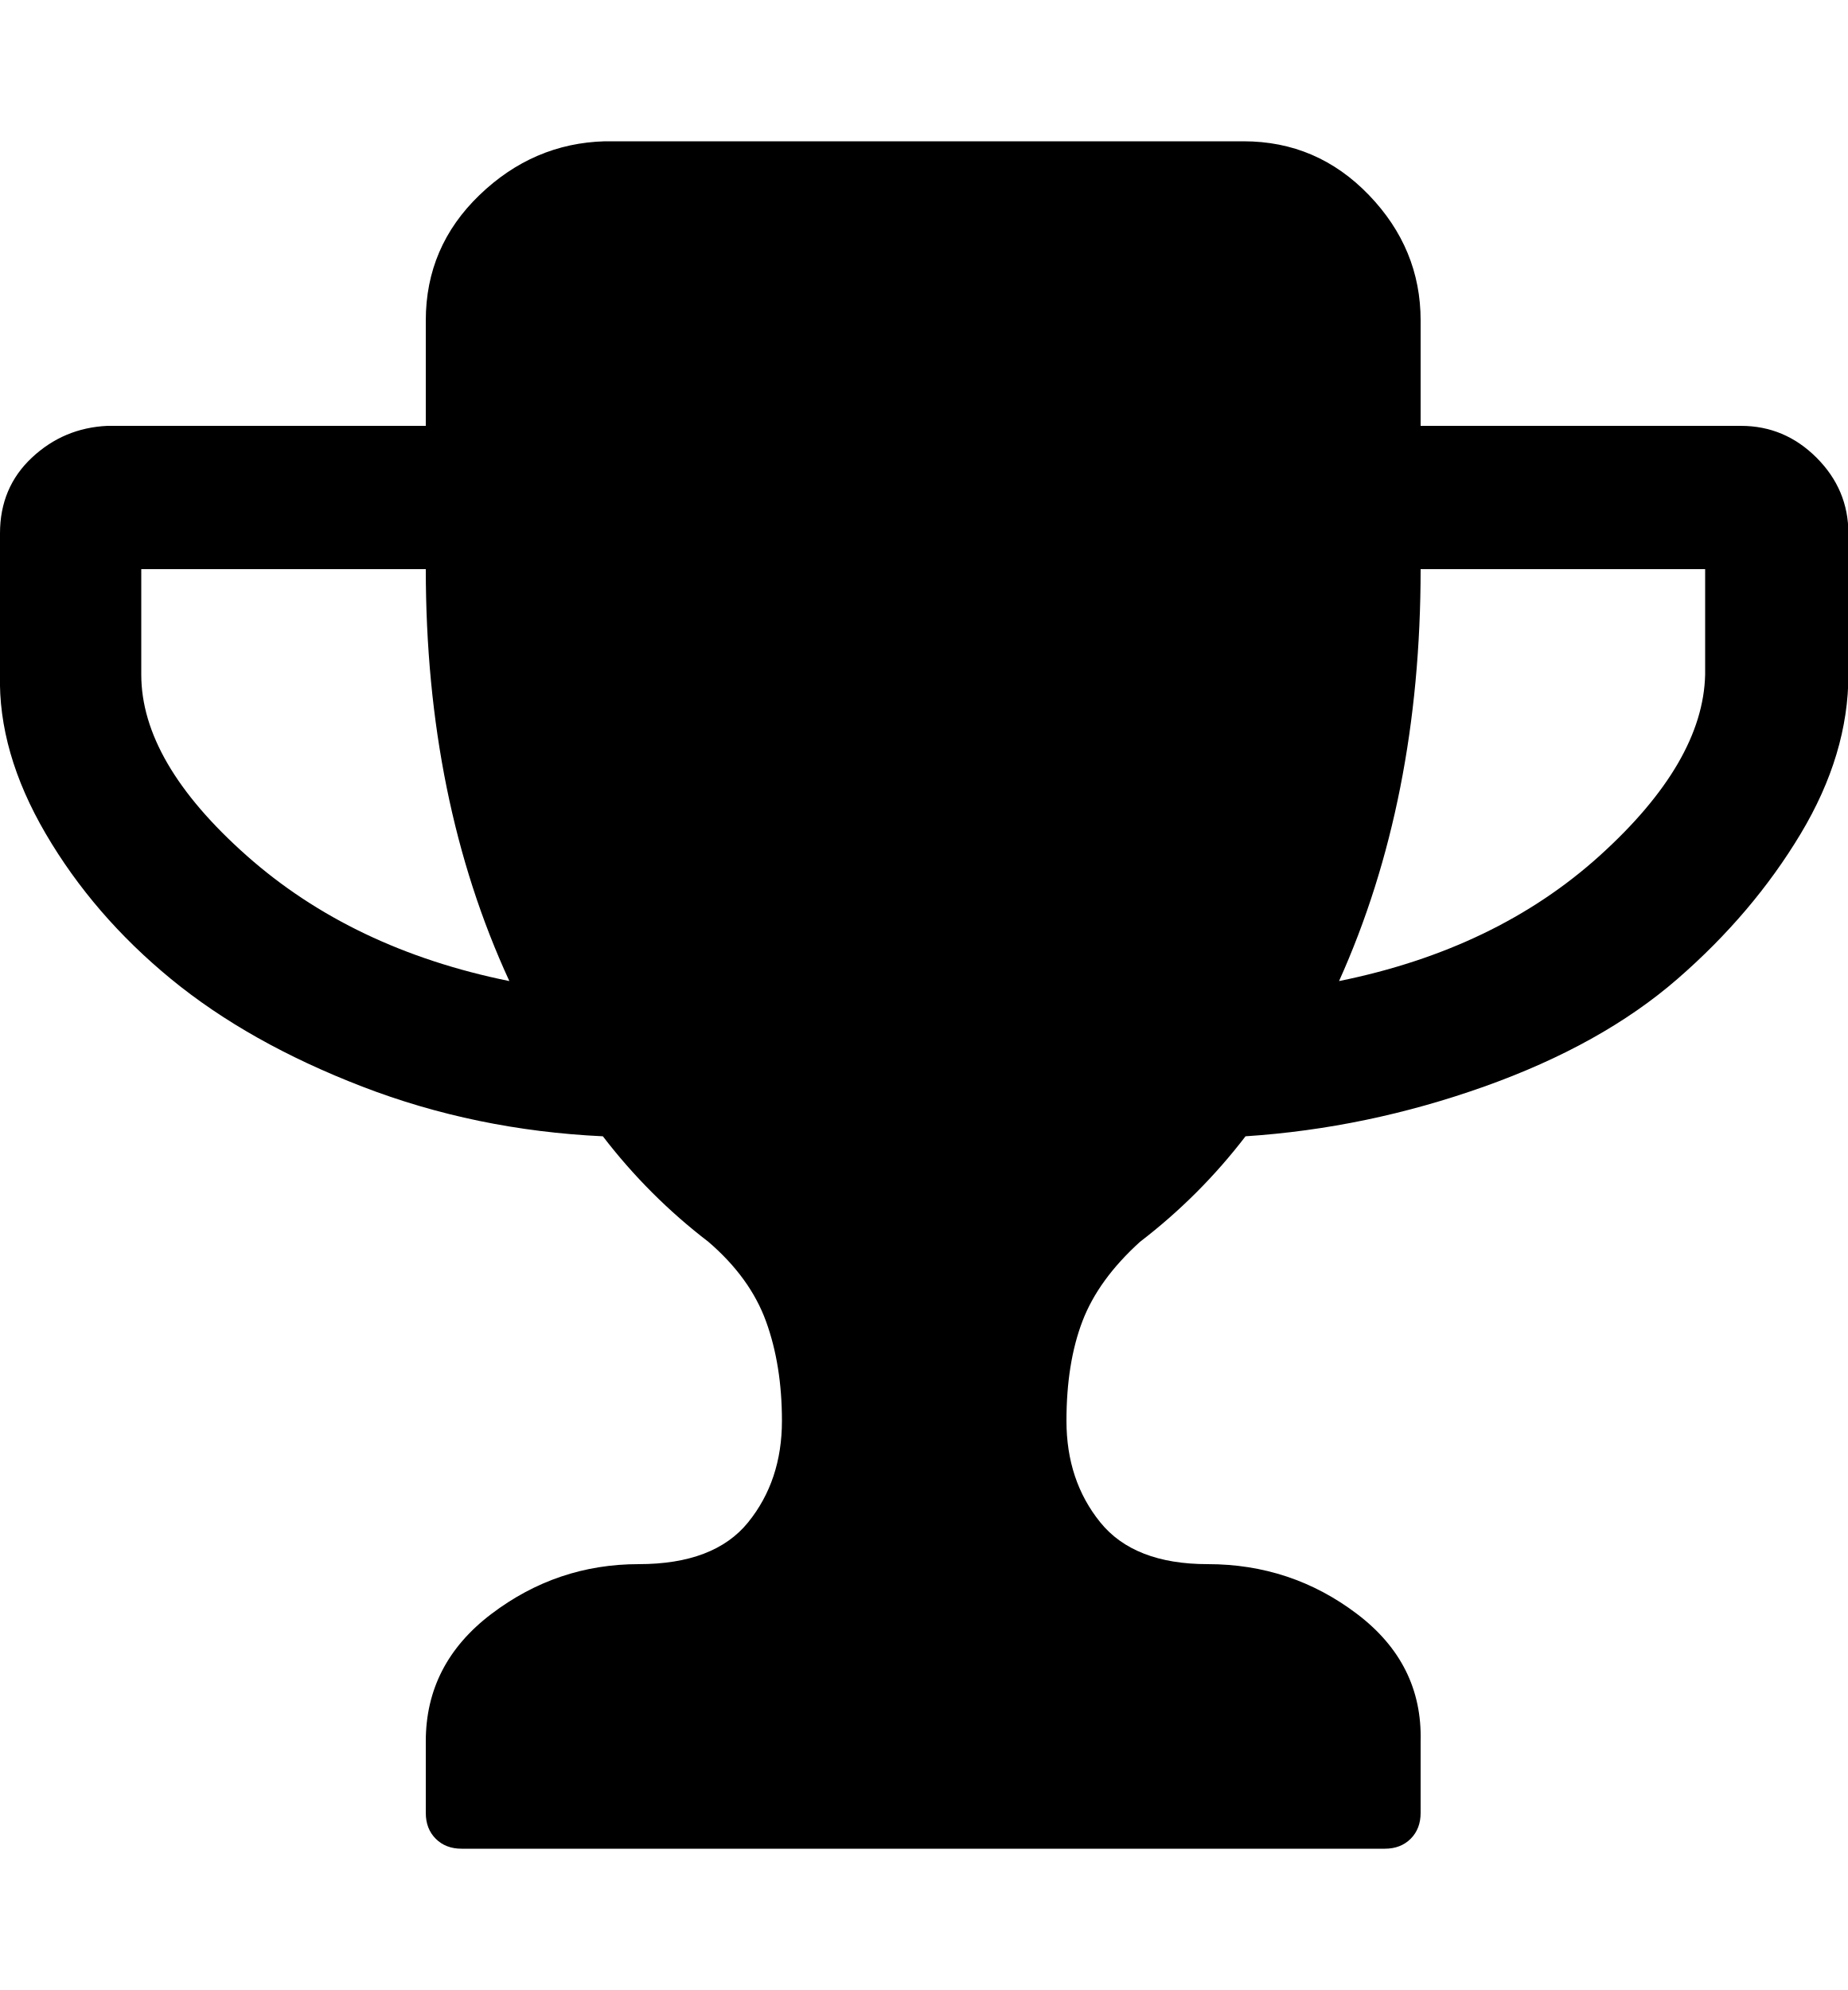
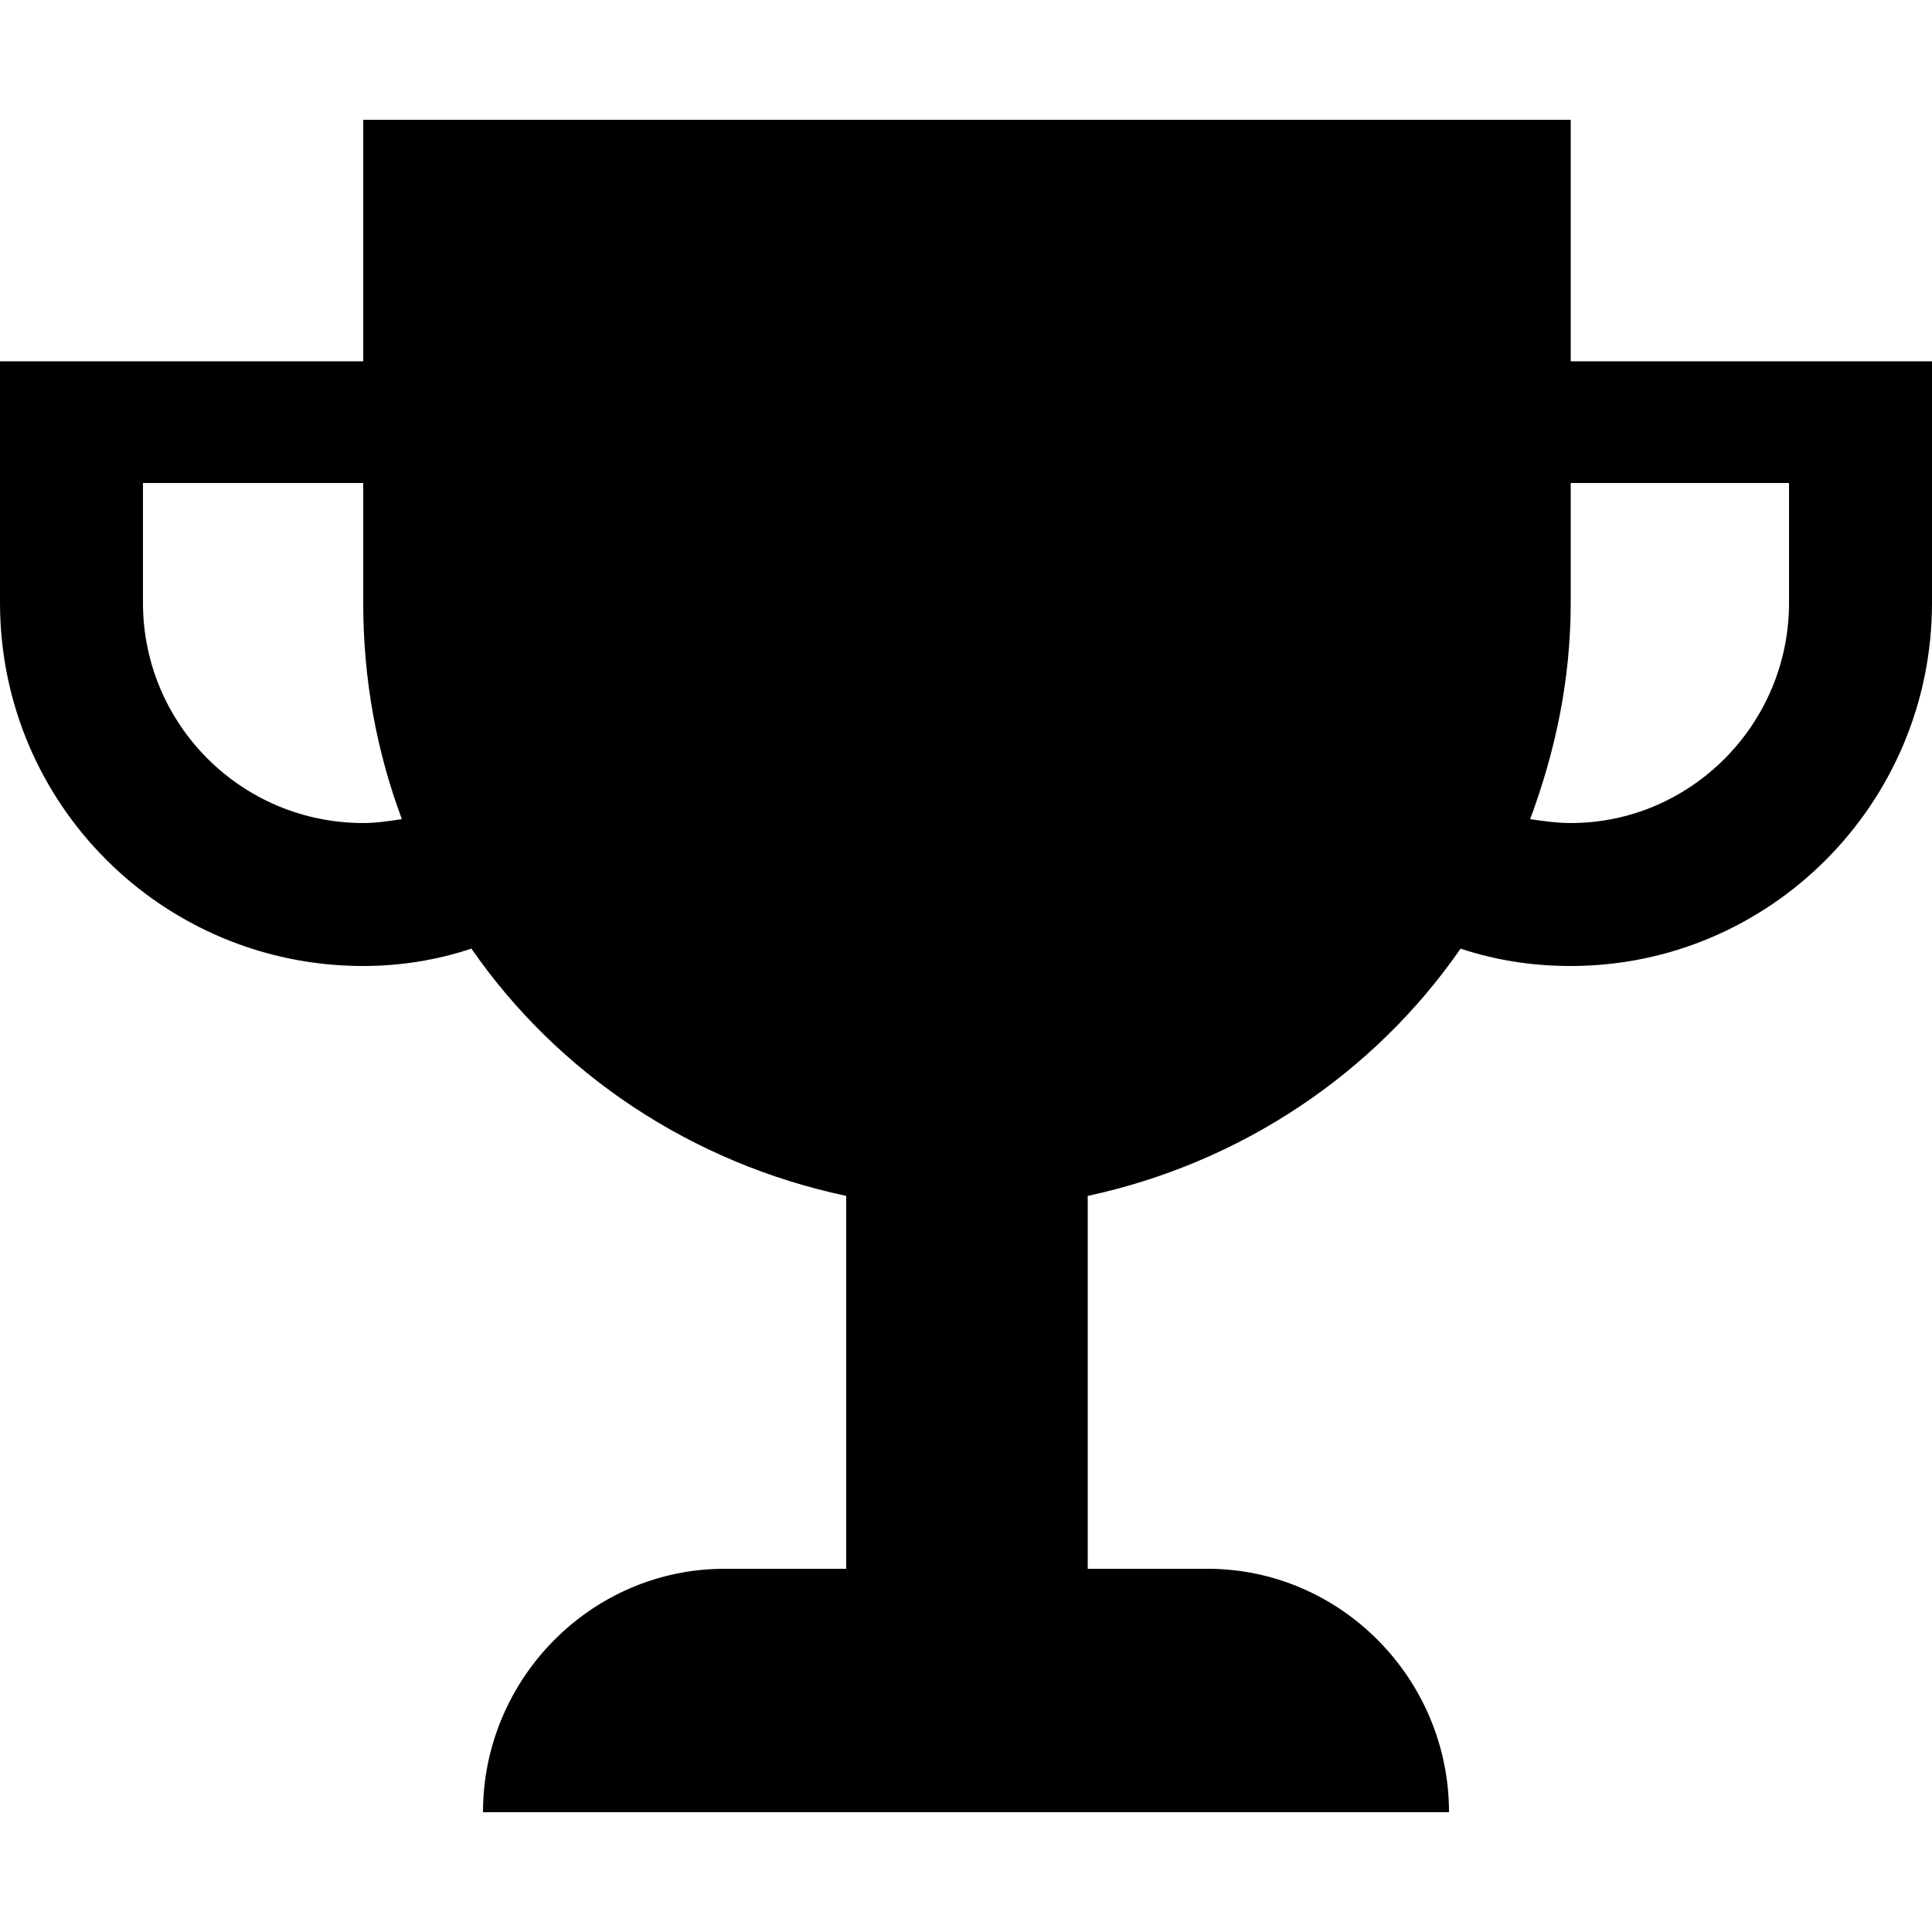
- <svg xmlns="http://www.w3.org/2000/svg" viewBox="0 0 928.6 1000">
-   <path d="M256 493q-42-91-42-207H71v53q0 44 53 91t132 63zm601-154v-53H714q0 116-41 207 79-16 131-63t53-91zm72-71v71q0 40-24 80t-62 73-97 54-120 25q-23 30-53 53-21 19-29 40t-8 50q0 30 17 51t54 21q42 0 75 25t32 64v36q0 8-5 13t-13 5H232q-8 0-13-5t-5-13v-36q0-39 33-64t74-25q38 0 55-21t17-51q0-28-8-50t-29-40q-30-23-53-53-64-3-121-25t-96-54-63-73-23-80v-71q0-23 16-38t38-16h160v-53q0-37 27-63t63-27h321q37 0 63 27t26 63v53h161q22 0 38 16t16 38z" />
+ <svg xmlns="http://www.w3.org/2000/svg" viewBox="0 0 1000 1000">
+   <path d="M813 187V62H188v125H0v125c0 104 84 188 188 188 19 0 38-3 56-9 45 65 114 111 194 128v193h-63c-69 0-125 57-125 126h500c0-69-56-126-125-126h-62V619c79-17 148-63 193-128 18 6 37 9 57 9 103 0 187-84 187-188V187H813zM188 426c-63 0-114-51-114-114v-62h114v62c0 40 7 77 20 112-7 1-13 2-20 2zm738-114c0 63-51 114-113 114-7 0-14-1-21-2 13-35 21-72 21-112v-62h113v62z" />
</svg>
